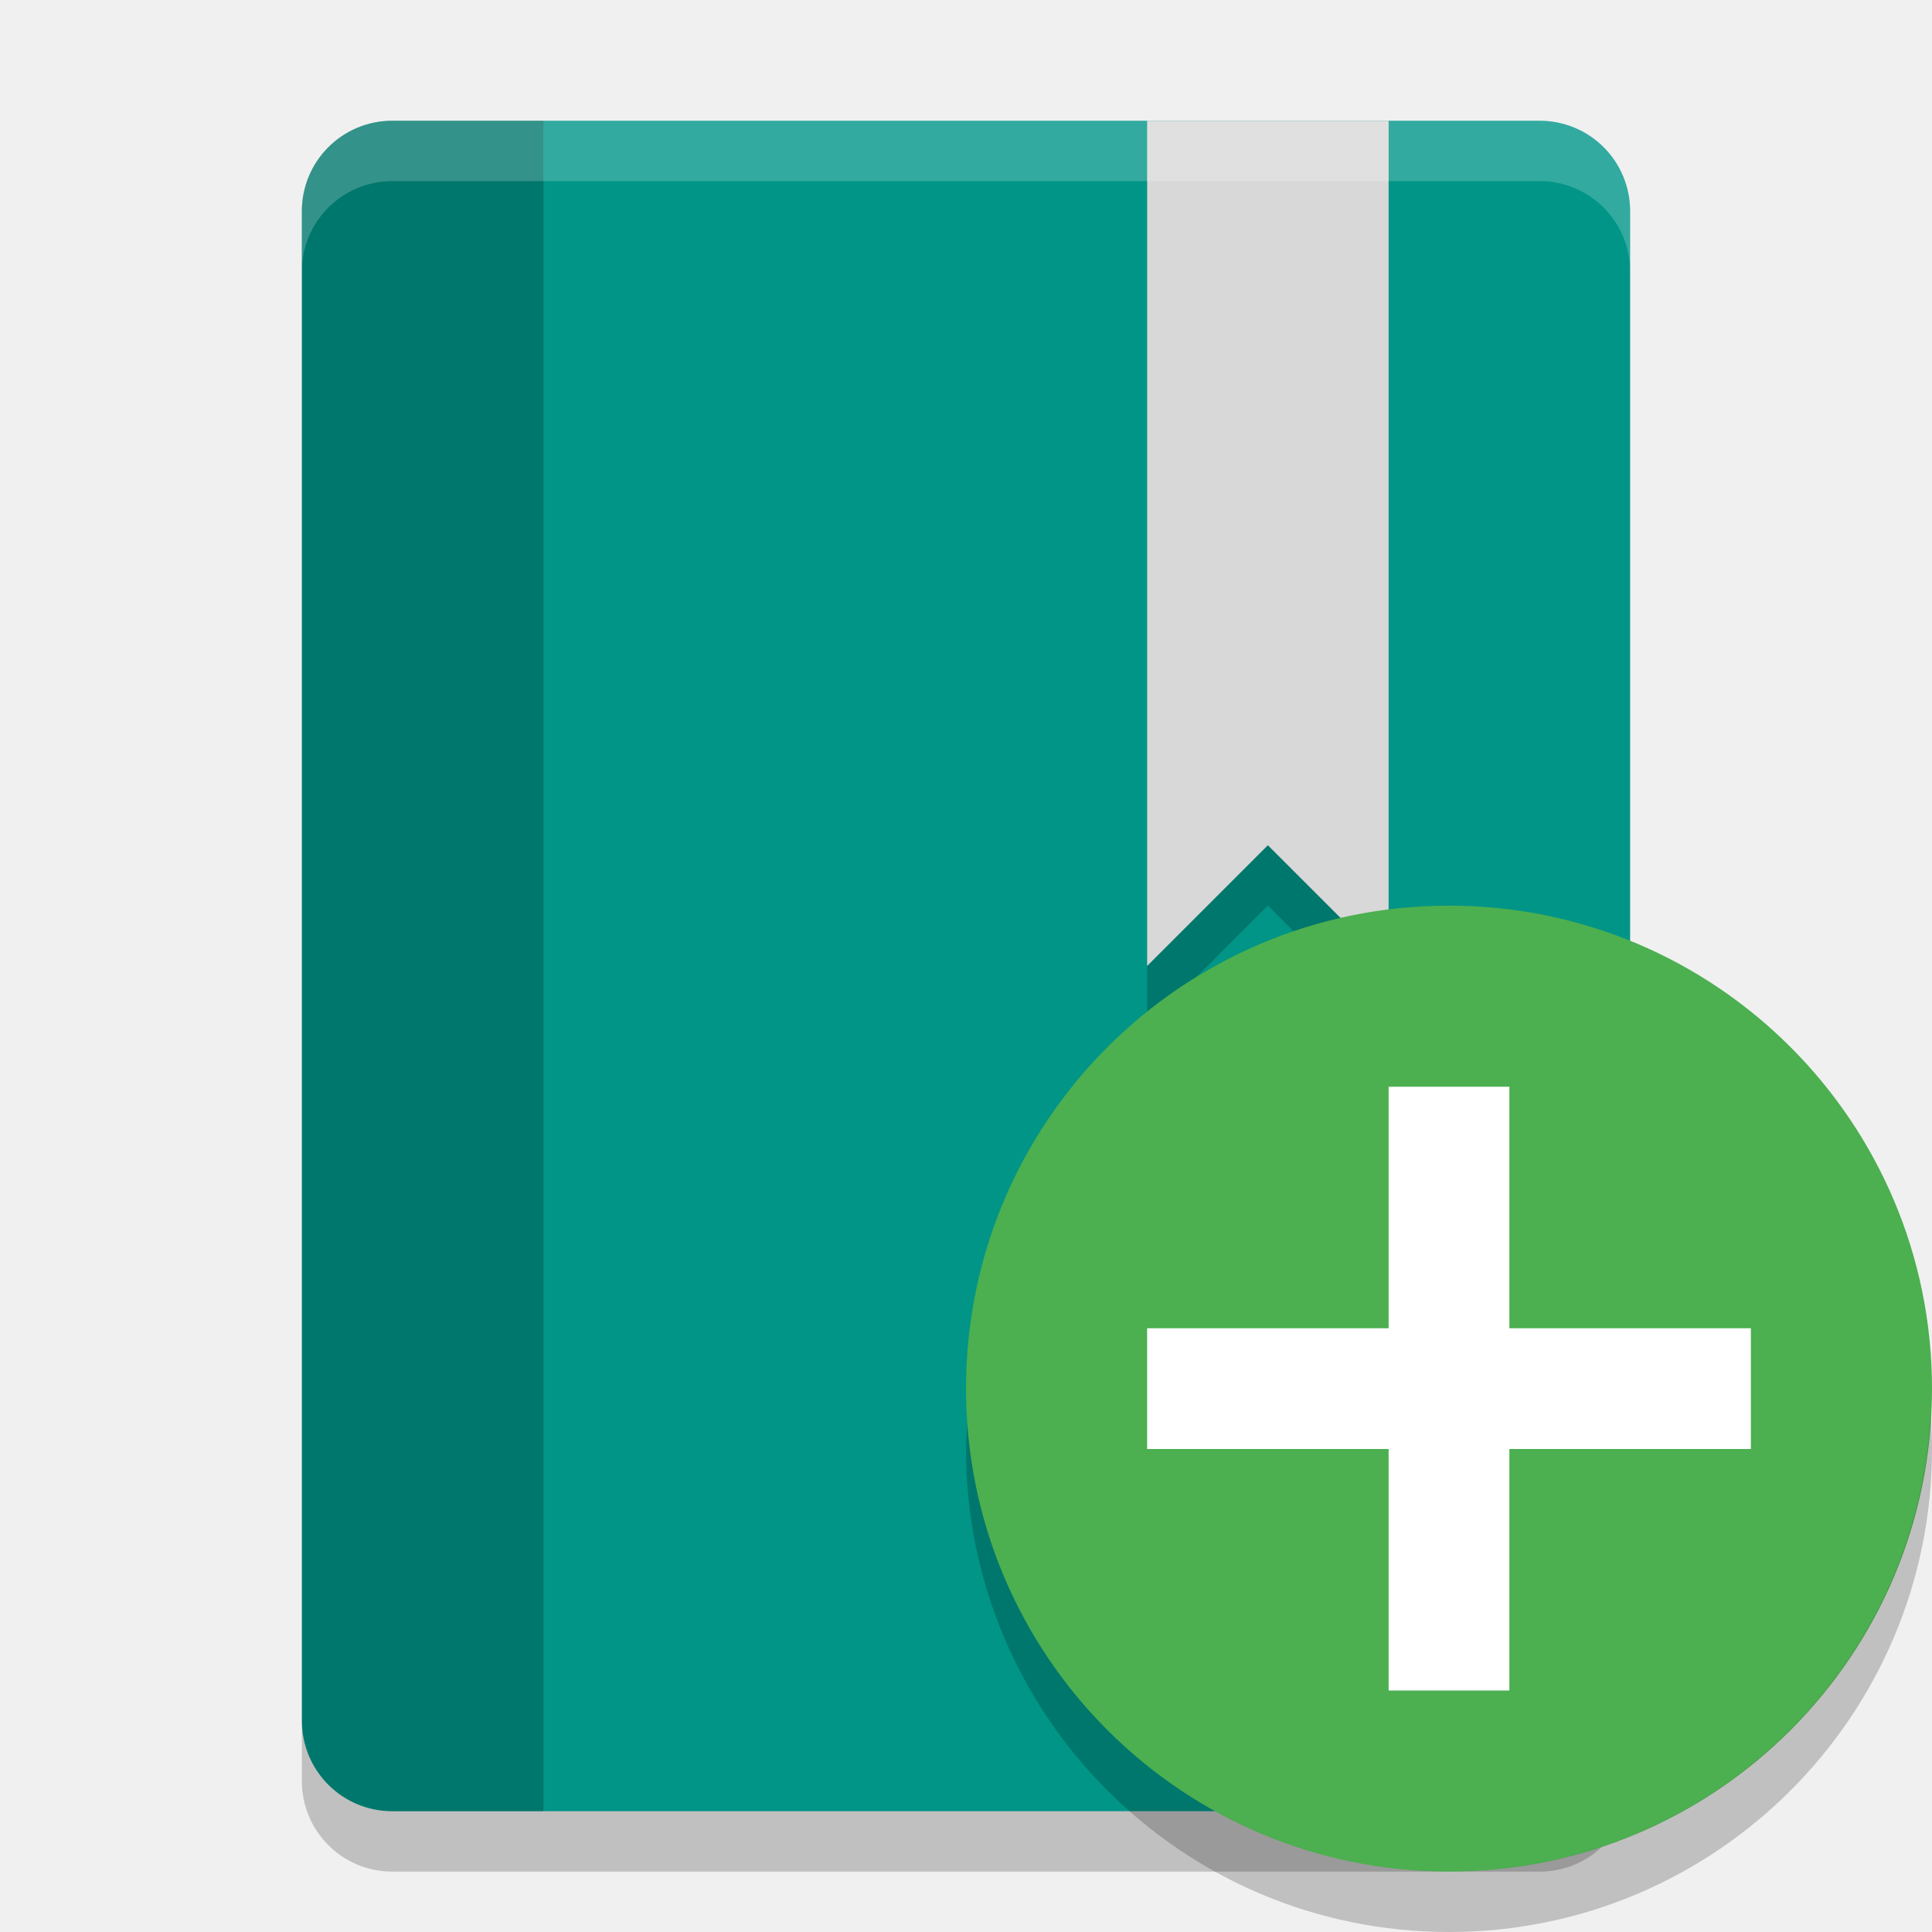
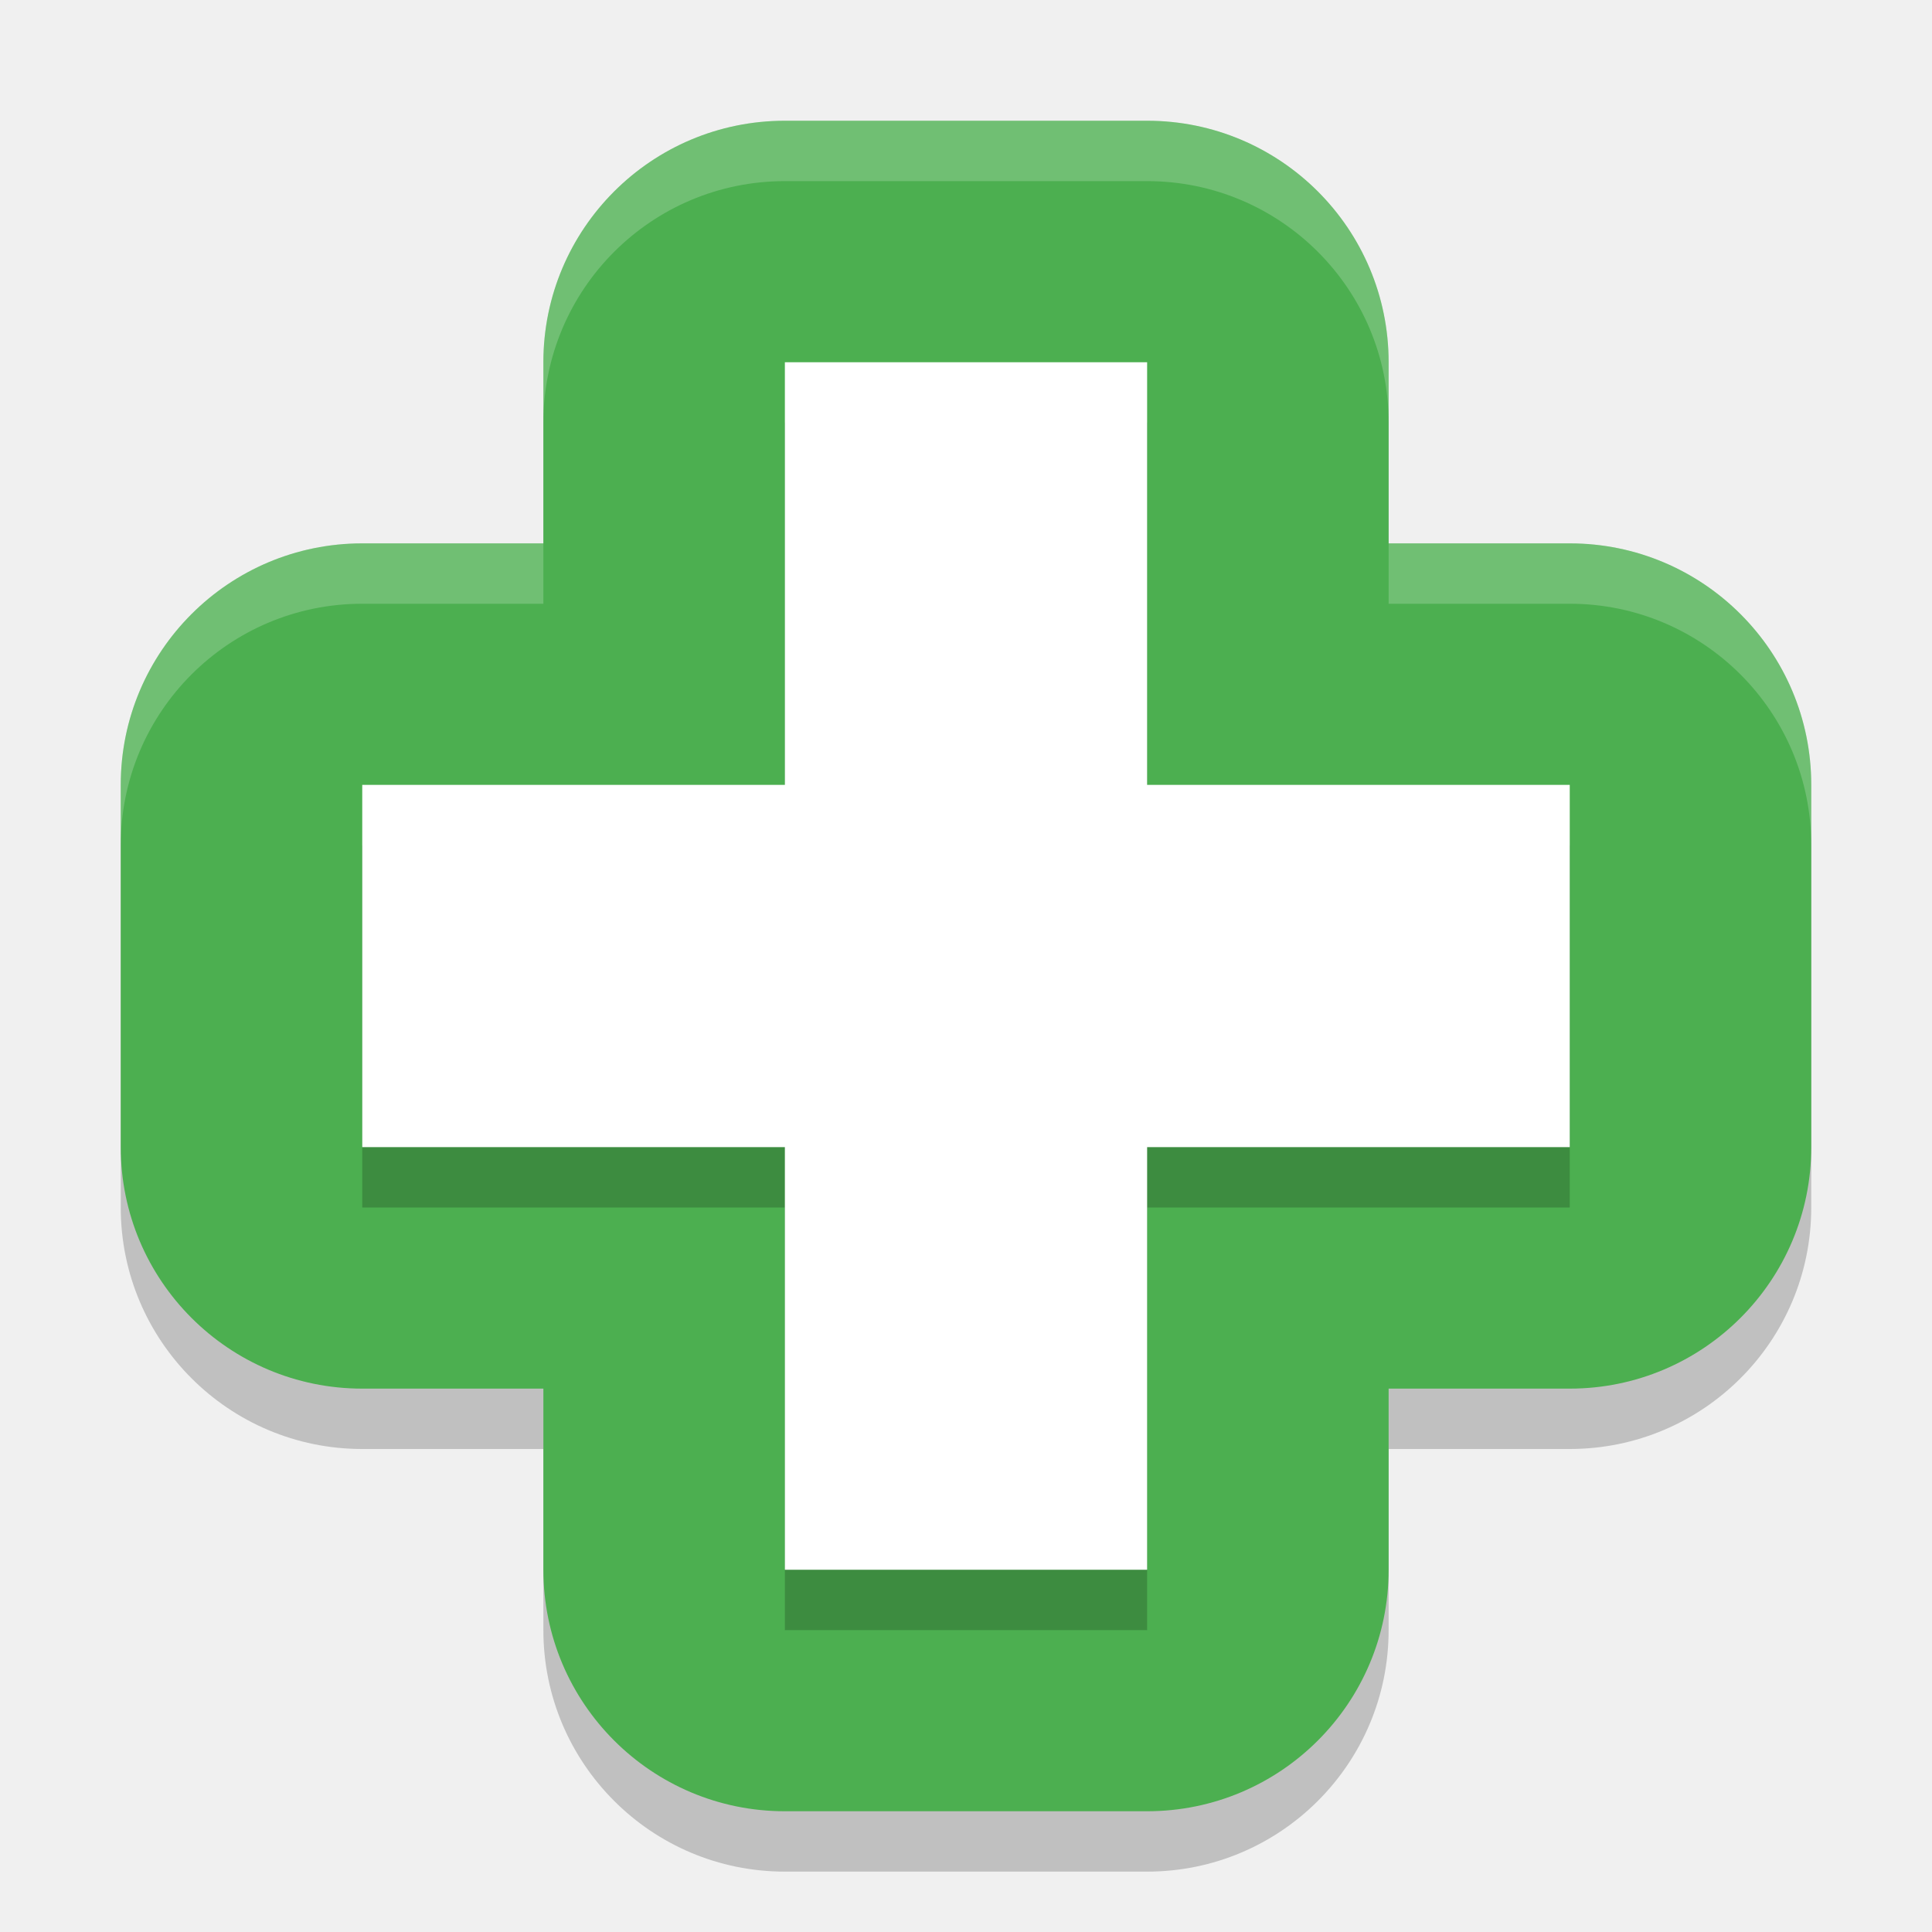
- <svg xmlns="http://www.w3.org/2000/svg" width="32" height="32" version="1">
-   <path fill="#009587" d="m6.5 2c-0.831 0-1.5 0.669-1.5 1.5v25c0 0.831 0.669 1.5 1.5 1.5h19c0.831 0 1.5-0.669 1.5-1.5v-25c0-0.831-0.669-1.5-1.5-1.5h-19z" />
-   <path opacity=".2" d="m6.5 2c-0.831 0-1.5 0.669-1.5 1.5v25c0 0.831 0.669 1.5 1.5 1.5h2.5v-28z" />
-   <path opacity=".2" d="m19 3v14l2-2 2 2v-14h-4z" />
-   <path fill="#d8d8d8" d="m19 2v14l2-2 2 2v-14h-4z" />
-   <path fill="#fff" opacity=".2" d="m6.5 2c-0.831 0-1.5 0.669-1.5 1.5v1c0-0.831 0.669-1.5 1.5-1.5h19c0.831 0 1.5 0.669 1.5 1.5v-1c0-0.831-0.669-1.5-1.5-1.5h-19z" />
-   <path opacity=".2" d="m5 28.5v1c0 0.831 0.669 1.5 1.5 1.5h19c0.831 0 1.5-0.669 1.5-1.5v-1c0 0.831-0.669 1.5-1.5 1.5h-19c-0.831 0-1.5-0.669-1.5-1.5z" />
-   <circle fill-rule="evenodd" style="fill:#4caf50" cx="24" cy="23" r="8" />
-   <path fill-rule="evenodd" opacity=".2" d="m31.979 23.424a8 8 0 0 1 -7.979 7.576 8 8 0 0 1 -7.979 -7.424 8 8 0 0 0 -0.021 0.424 8 8 0 0 0 8 8 8 8 0 0 0 8 -8 8 8 0 0 0 -0.021 -0.576z" />
-   <g>
-     <rect style="fill:#ffffff" width="2" height="10" x="23" y="18" />
-     <rect style="fill:#ffffff" width="10" height="2" x="19" y="22" />
-   </g>
+ <svg xmlns="http://www.w3.org/2000/svg" width="32" height="32" version="1" id="svg2">
+   <defs id="defs20" />
+   <path id="path4216" d="M 13,3 C 10.791,3 9,4.791 9,7 l 0,3 -3,0 c -2.209,2.21e-4 -4,1.791 -4,4 l 0,6 c 2.209e-4,2.209 1.791,4 4,4 l 3,0 0,3 c 2.209e-4,2.209 1.791,4 4,4 l 6,0 c 2.209,-2.21e-4 4,-1.791 4,-4 l 0,-3 3,0 c 2.209,-2.21e-4 4,-1.791 4,-4 l 0,-6 c -2.21e-4,-2.209 -1.791,-4 -4,-4 l -3,0 0,-3 C 23,4.791 21.209,3 19,3 Z" style="color:#000000;font-style:normal;font-variant:normal;font-weight:normal;font-stretch:normal;font-size:medium;line-height:normal;font-family:sans-serif;text-indent:0;text-align:start;text-decoration:none;text-decoration-line:none;text-decoration-style:solid;text-decoration-color:#000000;letter-spacing:normal;word-spacing:normal;text-transform:none;direction:ltr;block-progression:tb;writing-mode:lr-tb;baseline-shift:baseline;text-anchor:start;white-space:normal;clip-rule:nonzero;display:inline;overflow:visible;visibility:visible;opacity:0.2;isolation:auto;mix-blend-mode:normal;color-interpolation:sRGB;color-interpolation-filters:linearRGB;solid-color:#000000;solid-opacity:1;fill:#000000;fill-opacity:1;fill-rule:nonzero;stroke:none;stroke-width:8;stroke-linecap:round;stroke-linejoin:round;stroke-miterlimit:4;stroke-dasharray:none;stroke-dashoffset:0;stroke-opacity:1;color-rendering:auto;image-rendering:auto;shape-rendering:auto;text-rendering:auto;enable-background:accumulate" />
+   <path style="color:#000000;font-style:normal;font-variant:normal;font-weight:normal;font-stretch:normal;font-size:medium;line-height:normal;font-family:sans-serif;text-indent:0;text-align:start;text-decoration:none;text-decoration-line:none;text-decoration-style:solid;text-decoration-color:#000000;letter-spacing:normal;word-spacing:normal;text-transform:none;direction:ltr;block-progression:tb;writing-mode:lr-tb;baseline-shift:baseline;text-anchor:start;white-space:normal;clip-rule:nonzero;display:inline;overflow:visible;visibility:visible;opacity:1;isolation:auto;mix-blend-mode:normal;color-interpolation:sRGB;color-interpolation-filters:linearRGB;solid-color:#000000;solid-opacity:1;fill:#4caf50;fill-opacity:1;fill-rule:nonzero;stroke:none;stroke-width:8;stroke-linecap:round;stroke-linejoin:round;stroke-miterlimit:4;stroke-dasharray:none;stroke-dashoffset:0;stroke-opacity:1;color-rendering:auto;image-rendering:auto;shape-rendering:auto;text-rendering:auto;enable-background:accumulate" d="M 13,2 C 10.791,2 9,3.791 9,6 L 9,9 6,9 c -2.209,2.209e-4 -4,1.791 -4,4 l 0,6 c 2.209e-4,2.209 1.791,4 4,4 l 3,0 0,3 c 2.209e-4,2.209 1.791,4 4,4 l 6,0 c 2.209,-2.21e-4 4,-1.791 4,-4 l 0,-3 3,0 c 2.209,-2.21e-4 4,-1.791 4,-4 l 0,-6 C 30,10.791 28.209,9 26,9 L 23,9 23,6 C 23,3.791 21.209,2 19,2 Z" id="path4212" />
+   <path id="path4218" d="m 13,7 0,7 -7,0 0,6 7,0 0,7 6,0 0,-7 7,0 0,-6 -7,0 0,-7 -6,0 z" style="opacity:0.2;fill:#000000;fill-opacity:1" />
+   <path style="opacity:1;fill:#ffffff;fill-opacity:1" d="M 13 6 L 13 13 L 6 13 L 6 19 L 13 19 L 13 26 L 19 26 L 19 19 L 26 19 L 26 13 L 19 13 L 19 6 L 13 6 z " id="rect4152" />
+   <path style="color:#000000;font-style:normal;font-variant:normal;font-weight:normal;font-stretch:normal;font-size:medium;line-height:normal;font-family:sans-serif;text-indent:0;text-align:start;text-decoration:none;text-decoration-line:none;text-decoration-style:solid;text-decoration-color:#000000;letter-spacing:normal;word-spacing:normal;text-transform:none;direction:ltr;block-progression:tb;writing-mode:lr-tb;baseline-shift:baseline;text-anchor:start;white-space:normal;clip-rule:nonzero;display:inline;overflow:visible;visibility:visible;opacity:0.2;isolation:auto;mix-blend-mode:normal;color-interpolation:sRGB;color-interpolation-filters:linearRGB;solid-color:#000000;solid-opacity:1;fill:#ffffff;fill-opacity:1;fill-rule:nonzero;stroke:none;stroke-width:8;stroke-linecap:round;stroke-linejoin:round;stroke-miterlimit:4;stroke-dasharray:none;stroke-dashoffset:0;stroke-opacity:1;color-rendering:auto;image-rendering:auto;shape-rendering:auto;text-rendering:auto;enable-background:accumulate" d="M 13 2 C 10.791 2 9 3.791 9 6 L 9 7 C 9 4.791 10.791 3 13 3 L 19 3 C 21.209 3 23 4.791 23 7 L 23 6 C 23 3.791 21.209 2 19 2 L 13 2 z M 6 9 C 3.791 9 2 10.791 2 13 L 2 14 C 2 11.791 3.791 10 6 10 L 9 10 L 9 9 L 6 9 z M 23 9 L 23 10 L 26 10 C 28.209 10 30 11.791 30 14 L 30 13 C 30 10.791 28.209 9 26 9 L 23 9 z " id="path4220" />
</svg>
